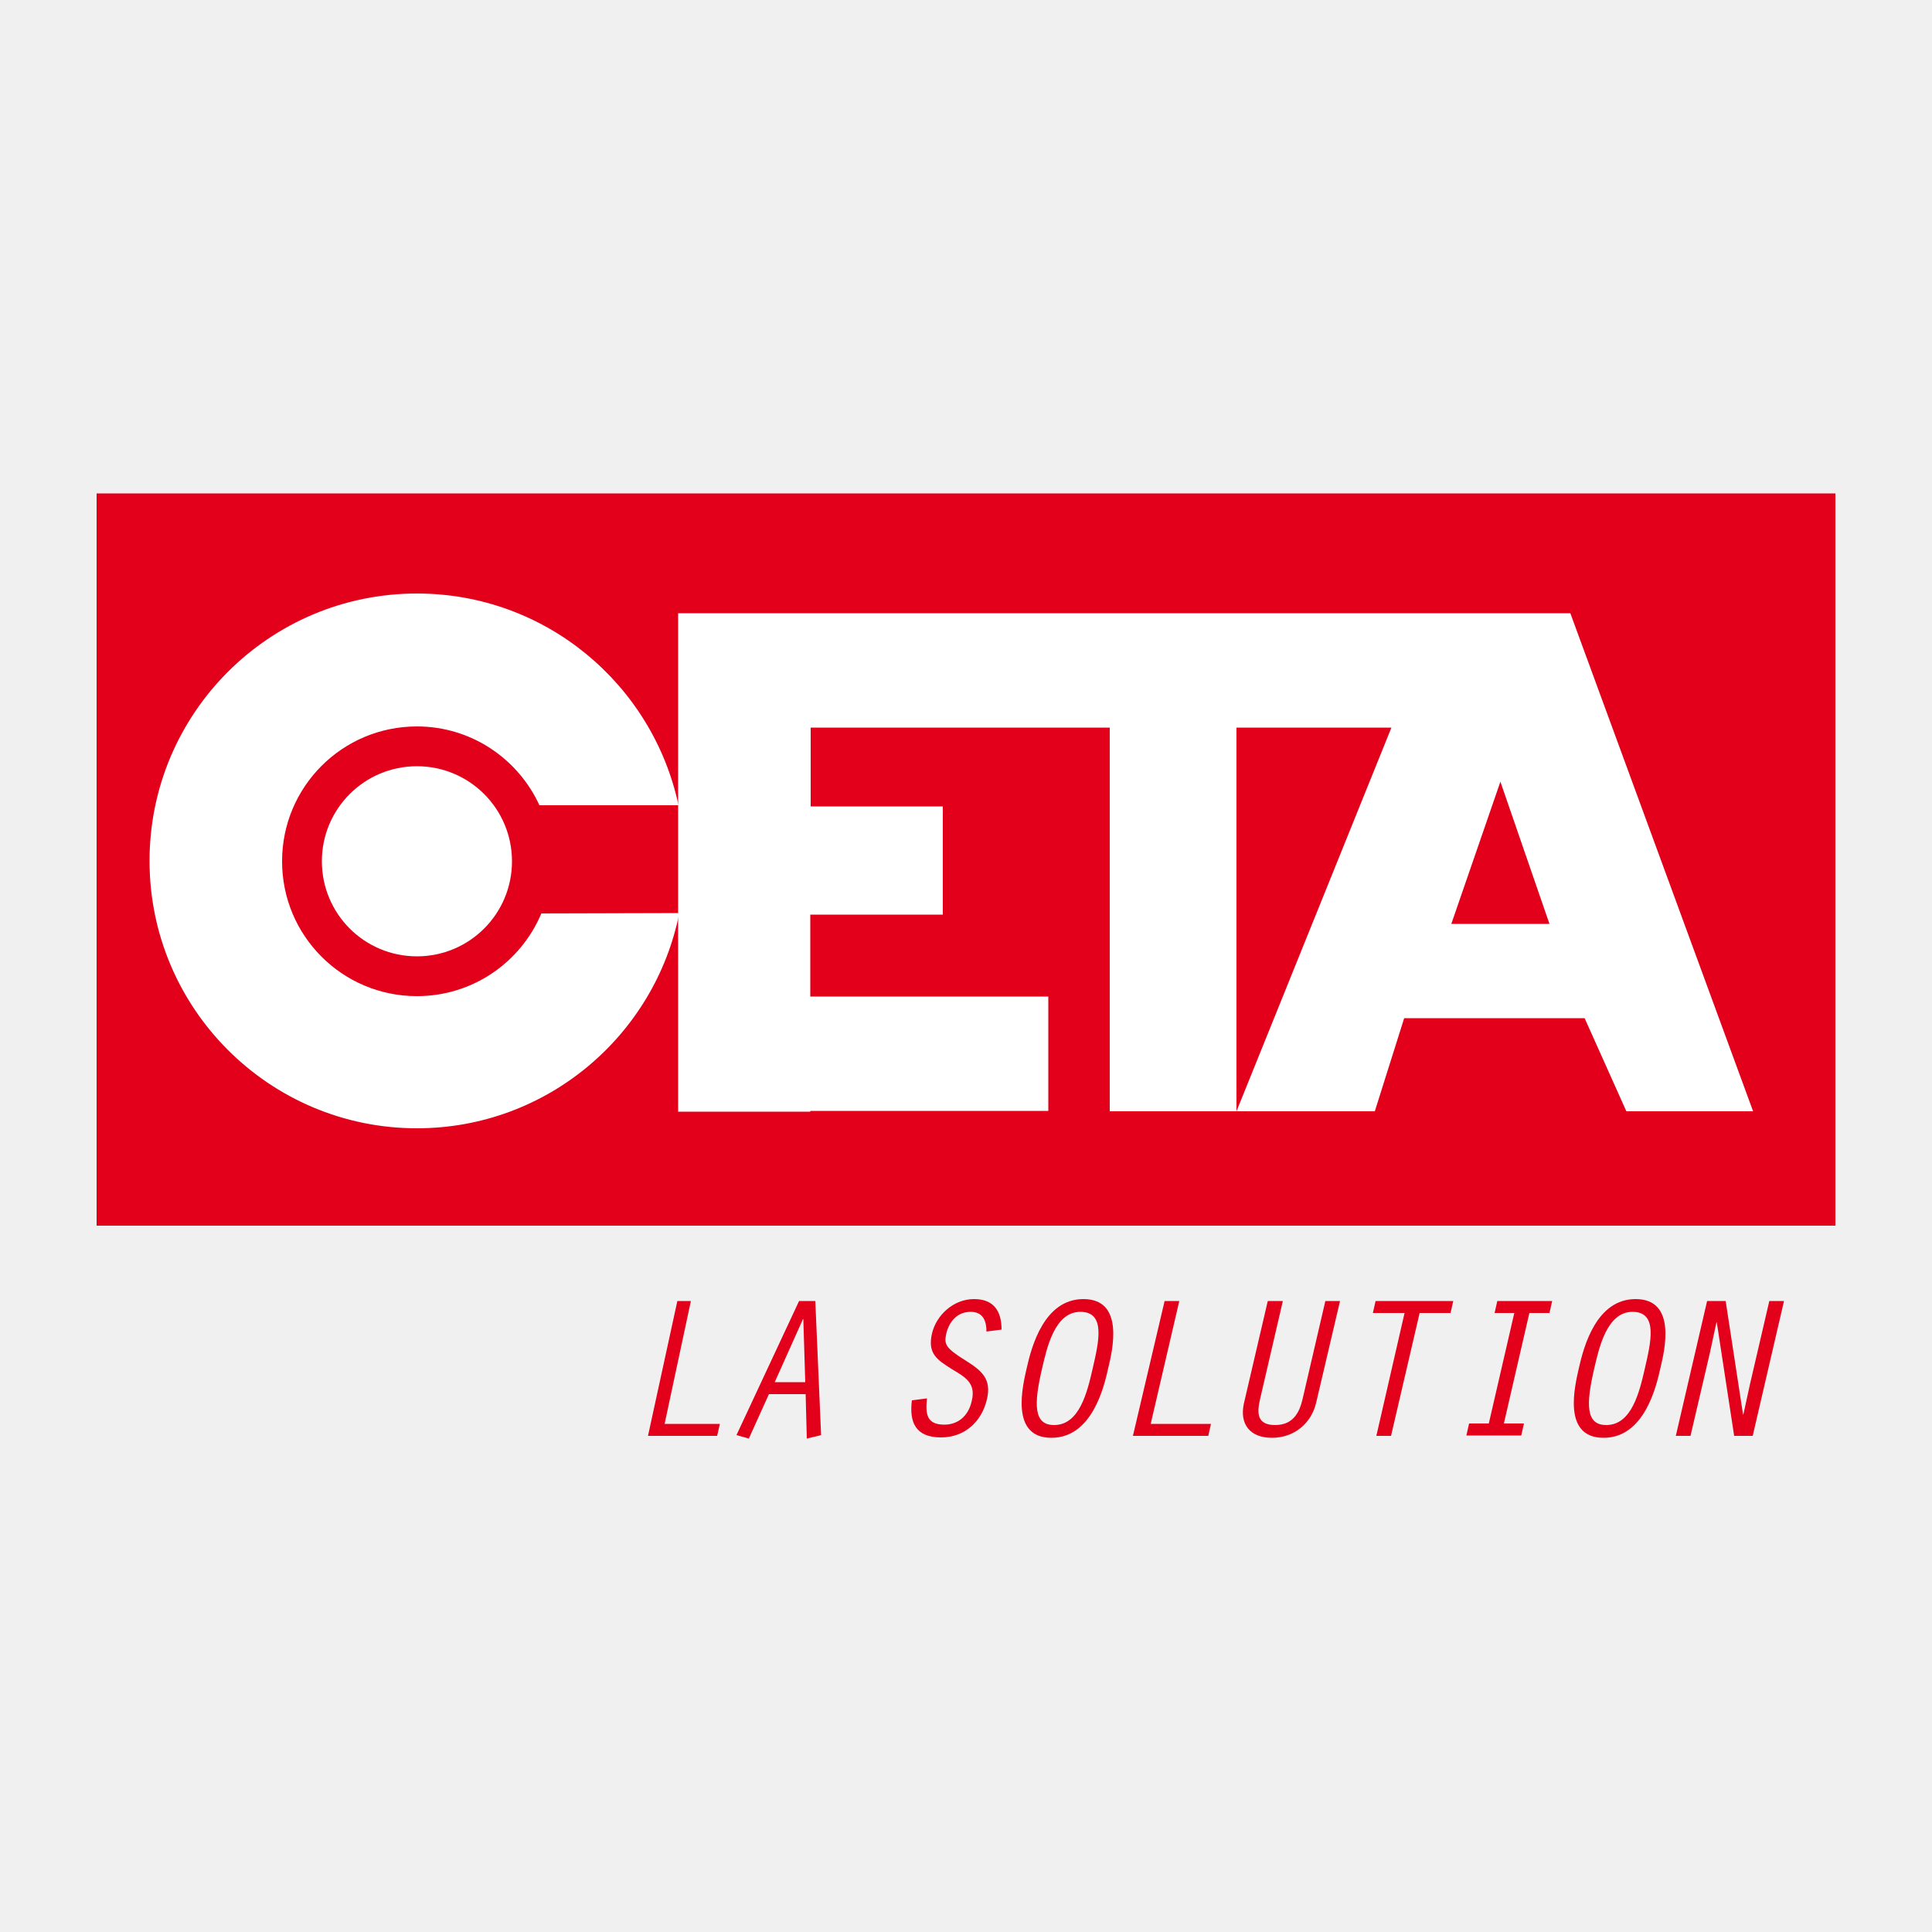
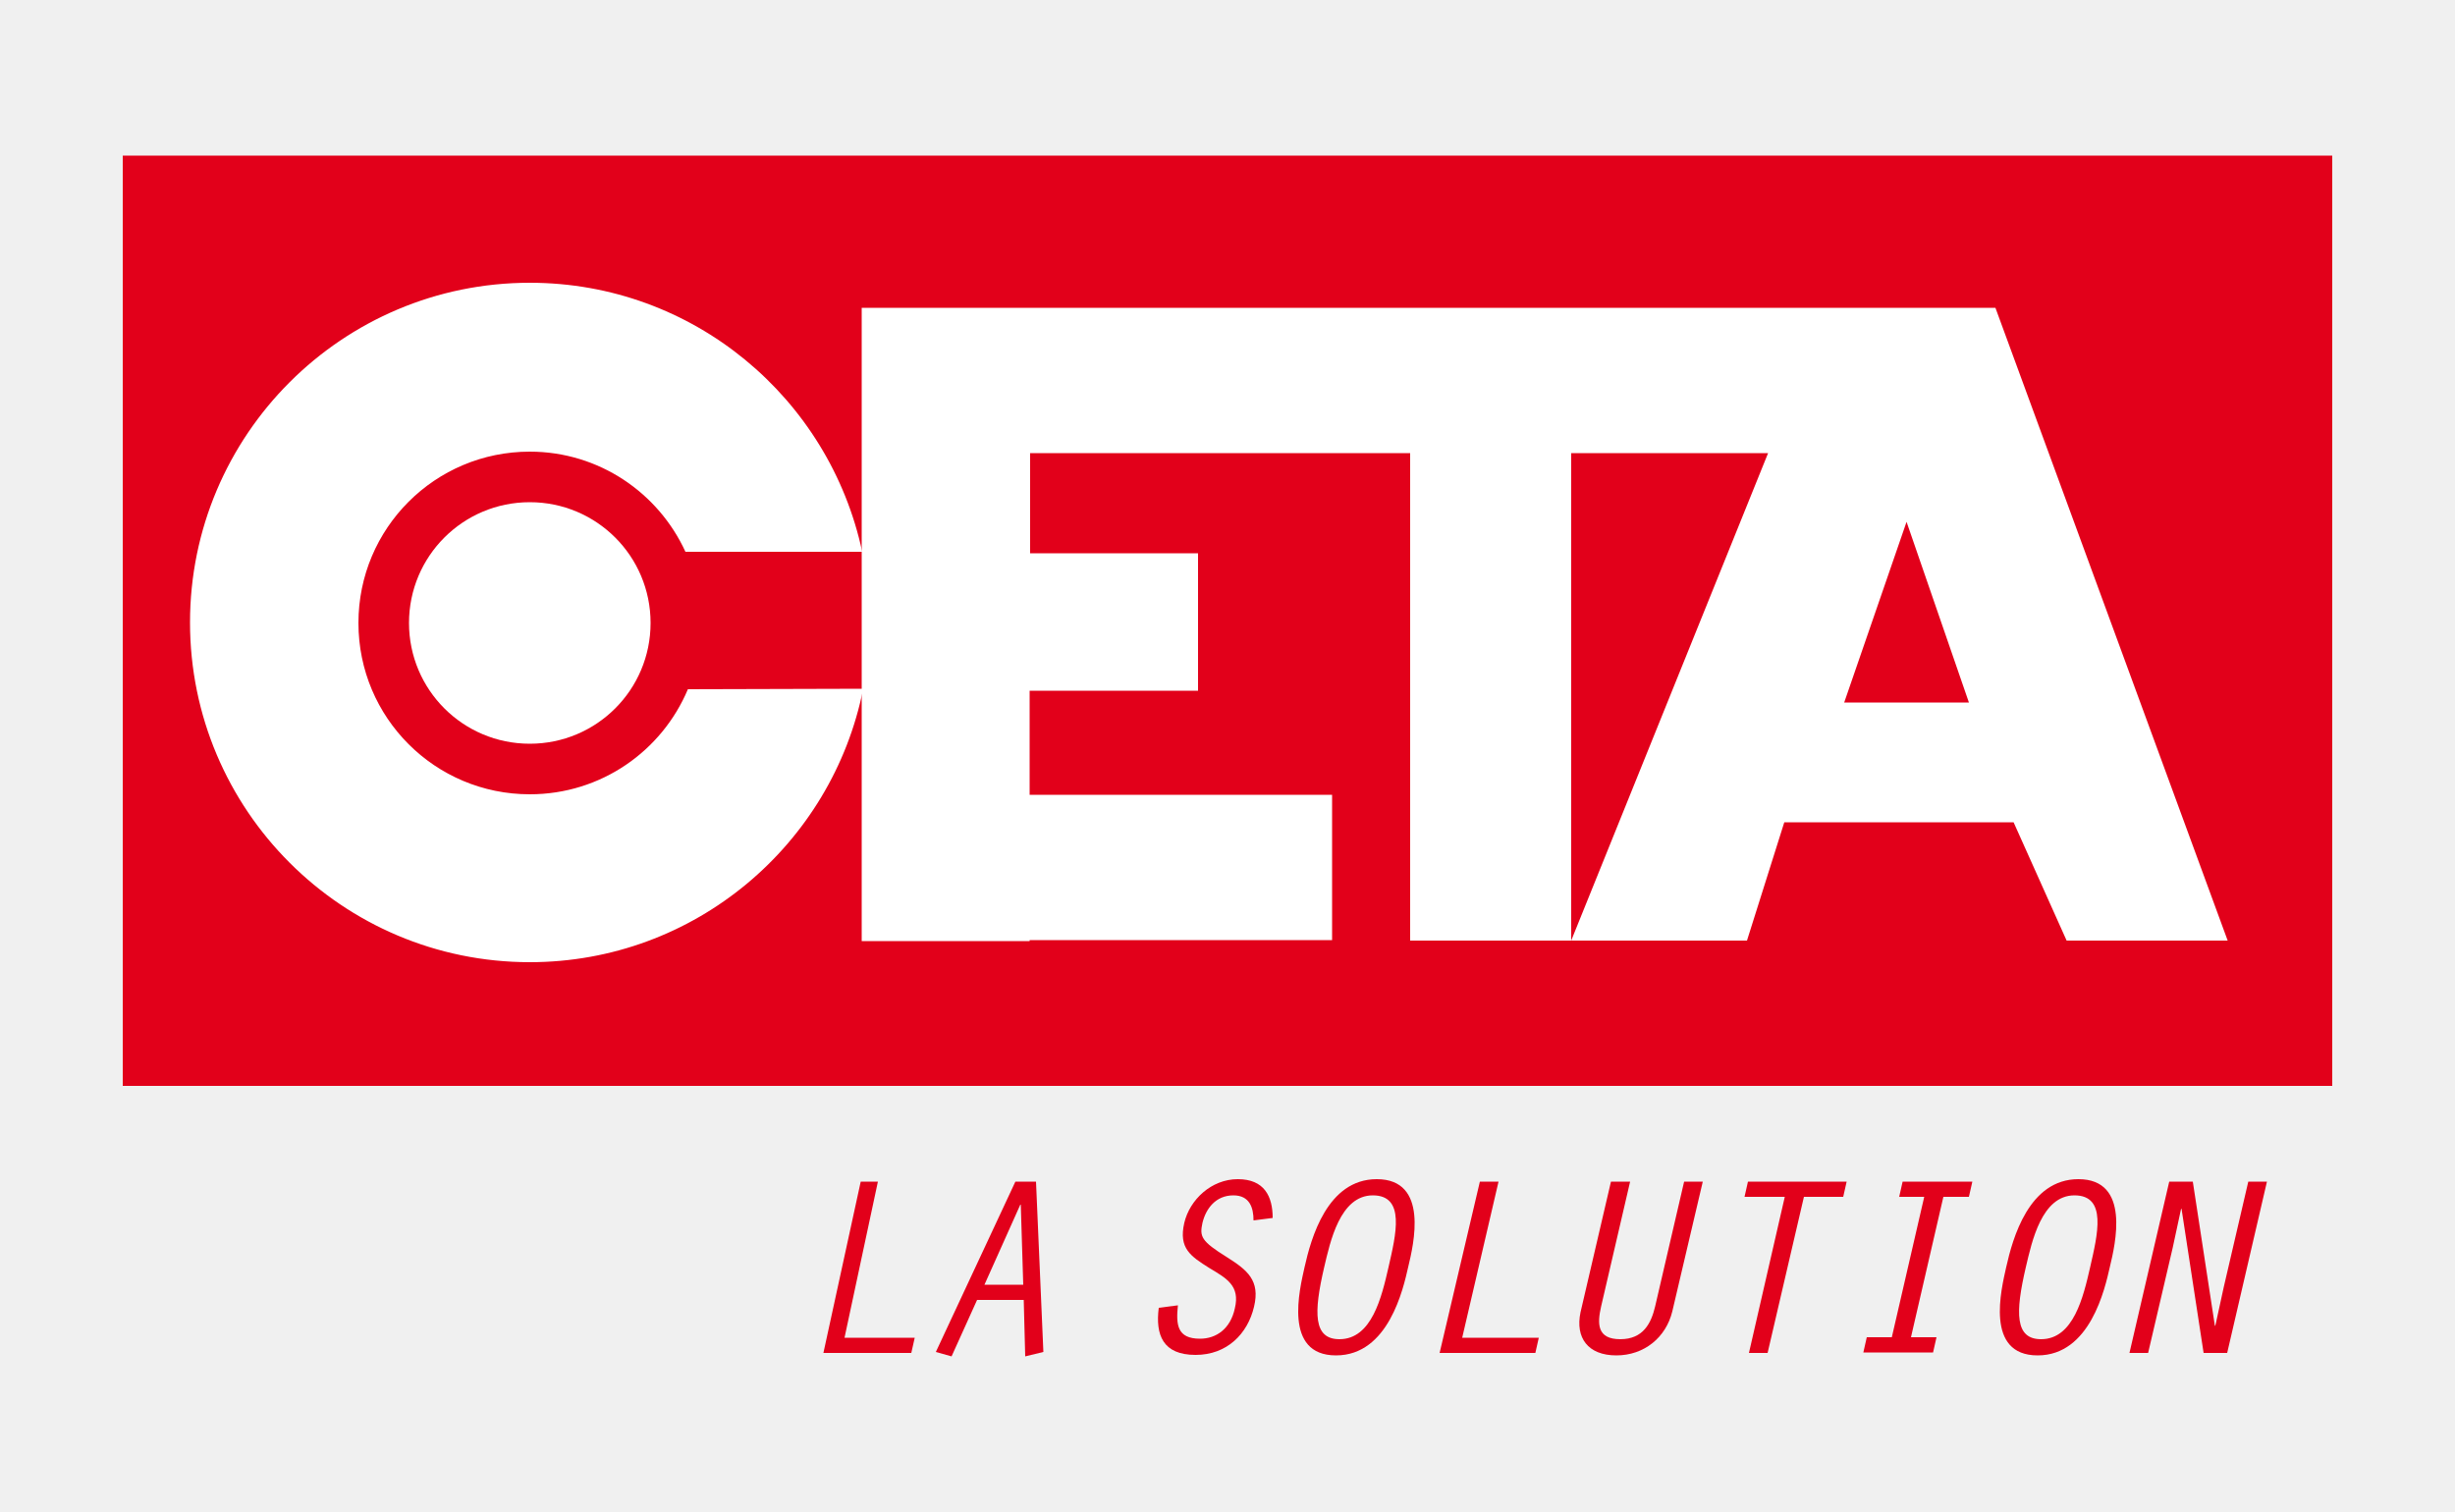
- <svg xmlns="http://www.w3.org/2000/svg" version="1.1" id="Calque_2" x="0px" y="0px" viewBox="0 0 500 500" style="enable-background:new 0 0 500 500;" xml:space="preserve">
+ <svg xmlns="http://www.w3.org/2000/svg" version="1.1" id="Calque_2" x="0px" y="0px" viewBox="0 0 500 308" style="enable-background:new 0 0 500 308;" xml:space="preserve">
  <style type="text/css">
	.st0{fill:#E2001A;}
	.st1{fill:#FFFFFF;}
</style>
-   <g>
-     <rect x="25" y="127.7" class="st0" width="450" height="189.5" />
-     <path class="st1" d="M406.4,158.7h-0.2H372H175.5v19.5v10.1v20.4v28v21.2v29.6v0.2h34.2v-0.2h61.6v-29.6h-61.6v-21.2H244v-28h-34.2   v-20.4h77.4v99.3H320v-99.3h40.1L320,287.6h35.8l7.6-24.1h46.7l10.8,24.1h32.8L406.4,158.7z M388.3,239.1h-12.7l12.7-36.8   l12.7,36.8H388.3z" />
-     <path class="st1" d="M132.5,222.9c0,13.6-11,24.6-24.6,24.6c-13.6,0-24.6-11-24.6-24.6c0-13.6,11-24.6,24.6-24.6   C121.5,198.3,132.5,209.3,132.5,222.9z" />
-     <path class="st1" d="M140.1,236.4c-5.3,12.6-17.7,21.4-32.2,21.4c-19.3,0-34.9-15.6-34.9-34.9c0-19.3,15.6-34.9,34.9-34.9   c14.1,0,26.2,8.4,31.7,20.4h36c-6.7-31.3-34.4-54.8-67.7-54.8c-38.2,0-69.2,31-69.2,69.2c0,38.2,31,69.2,69.2,69.2   c33.6,0,61.6-24,67.9-55.7L140.1,236.4L140.1,236.4z" />
-     <g>
-       <path class="st0" d="M175.3,336.7h3.5l-6.8,31.8h14.3l-0.7,3.1h-17.9L175.3,336.7z" />
-       <path class="st0" d="M199,360.8l-5.2,11.5l-3.2-0.9l16.2-34.7h4.2l1.5,34.7l-3.7,0.9l-0.3-11.5H199z M207.9,341.4h-0.1l-7.3,16.3    h7.9L207.9,341.4z" />
-     </g>
-     <g>
-       <path class="st0" d="M246.3,354.3c-3.8-2.4-6.3-4-5.1-9.2c1.1-4.7,5.5-8.9,10.9-8.9c5.4,0,7.1,3.5,7.1,7.9l-3.9,0.5    c0-2.6-0.8-5.1-4.1-5.1c-3.6,0-5.6,2.7-6.3,5.6c-0.6,2.8-0.3,3.7,5,7c4.1,2.6,6.8,4.7,5.5,10.1c-1.3,5.5-5.5,9.8-11.9,9.8    c-6.7,0-8.2-4.1-7.5-9.6l3.9-0.5c-0.4,3.9-0.2,6.8,4.5,6.8c3.3,0,6.2-2,7.1-6.2C252.6,357.9,249.8,356.4,246.3,354.3z" />
-       <path class="st0" d="M286.8,354.1c-1,4.4-4,18-14.7,18c-10.8,0-7.4-13.5-6.4-18c1.3-5.8,4.6-17.9,14.7-17.9    C291.1,336.2,287.9,349.5,286.8,354.1z M269.7,354.1c-2.2,9.4-2.2,14.7,3.1,14.7c6.6,0,8.6-8.6,10-14.7c1.5-6.6,3.5-14.6-3.2-14.6    C272.9,339.5,270.9,349,269.7,354.1z" />
-       <path class="st0" d="M301.4,336.7h3.8l-7.4,31.8h15.6l-0.7,3.1h-19.5L301.4,336.7z" />
-       <path class="st0" d="M332,336.7l-5.9,25.4c-0.8,3.5-0.9,6.7,3.9,6.7c4.7,0,6.3-3.3,7.1-6.7l5.9-25.4h3.8l-6.2,26.4    c-1.3,5.4-5.8,9-11.4,9c-5.8,0-8.4-3.6-7.3-8.8l6.2-26.6L332,336.7L332,336.7z" />
-       <path class="st0" d="M363.5,339.8h-8.2l0.7-3.1h20.1l-0.7,3.1h-8l-7.4,31.8h-3.8L363.5,339.8z" />
-       <path class="st0" d="M391.9,339.8h-5.1l0.7-3.1h14.2l-0.7,3.1h-5.2l-6.6,28.6h5.2l-0.7,3.1h-14.2l0.7-3.1h5.1L391.9,339.8z" />
-       <path class="st0" d="M429.7,354.1c-1,4.4-4,18-14.7,18c-10.8,0-7.4-13.5-6.4-18c1.3-5.8,4.6-17.9,14.7-17.9    C434,336.2,430.8,349.5,429.7,354.1z M412.6,354.1c-2.2,9.4-2.2,14.7,3.1,14.7c6.6,0,8.6-8.6,10-14.7c1.5-6.6,3.5-14.6-3.2-14.6    C415.8,339.5,413.8,349,412.6,354.1z" />
-       <path class="st0" d="M441.8,336.7h4.8l4.5,29.4l0.1-0.1l1.7-7.8l5-21.5h3.8l-8.1,34.9h-4.8l-4.5-29.4l-0.1,0.1l-1.7,7.9l-5,21.4    h-3.8L441.8,336.7z" />
-     </g>
-   </g>
+   <rect x="25" y="31.7" class="st0" width="450" height="189.5" />
+   <path class="st1" d="M406.4,62.7h-0.2H372H175.5v19.5v10.1v20.4v28v21.2v29.6v0.2h34.2v-0.2h61.6v-29.6h-61.6v-21.2H244v-28h-34.2  V92.3h77.4v99.3H320V92.3h40.1L320,191.6h35.8l7.6-24.1h46.7l10.8,24.1h32.8L406.4,62.7z M388.3,143.1h-12.7l12.7-36.8l12.7,36.8  H388.3z" />
+   <path class="st1" d="M132.5,126.9c0,13.6-11,24.6-24.6,24.6s-24.6-11-24.6-24.6s11-24.6,24.6-24.6  C121.5,102.3,132.5,113.3,132.5,126.9z" />
+   <path class="st1" d="M140.1,140.4c-5.3,12.6-17.7,21.4-32.2,21.4c-19.3,0-34.9-15.6-34.9-34.9S88.6,92,107.9,92  c14.1,0,26.2,8.4,31.7,20.4h36c-6.7-31.3-34.4-54.8-67.7-54.8c-38.2,0-69.2,31-69.2,69.2s31,69.2,69.2,69.2  c33.6,0,61.6-24,67.9-55.7L140.1,140.4L140.1,140.4z" />
+   <path class="st0" d="M175.3,240.7h3.5l-6.8,31.8h14.3l-0.7,3.1h-17.9L175.3,240.7z" />
+   <path class="st0" d="M199,264.8l-5.2,11.5l-3.2-0.9l16.2-34.7h4.2l1.5,34.7l-3.7,0.9l-0.3-11.5H199z M207.9,245.4h-0.1l-7.3,16.3  h7.9L207.9,245.4z" />
+   <path class="st0" d="M246.3,258.3c-3.8-2.4-6.3-4-5.1-9.2c1.1-4.7,5.5-8.9,10.9-8.9c5.4,0,7.1,3.5,7.1,7.9l-3.9,0.5  c0-2.6-0.8-5.1-4.1-5.1c-3.6,0-5.6,2.7-6.3,5.6c-0.6,2.8-0.3,3.7,5,7c4.1,2.6,6.8,4.7,5.5,10.1c-1.3,5.5-5.5,9.8-11.9,9.8  c-6.7,0-8.2-4.1-7.5-9.6l3.9-0.5c-0.4,3.9-0.2,6.8,4.5,6.8c3.3,0,6.2-2,7.1-6.2C252.6,261.9,249.8,260.4,246.3,258.3z" />
+   <path class="st0" d="M286.8,258.1c-1,4.4-4,18-14.7,18c-10.8,0-7.4-13.5-6.4-18c1.3-5.8,4.6-17.9,14.7-17.9  C291.1,240.2,287.9,253.5,286.8,258.1z M269.7,258.1c-2.2,9.4-2.2,14.7,3.1,14.7c6.6,0,8.6-8.6,10-14.7c1.5-6.6,3.5-14.6-3.2-14.6  S270.9,253,269.7,258.1z" />
+   <path class="st0" d="M301.4,240.7h3.8l-7.4,31.8h15.6l-0.7,3.1h-19.5L301.4,240.7z" />
+   <path class="st0" d="M332,240.7l-5.9,25.4c-0.8,3.5-0.9,6.7,3.9,6.7c4.7,0,6.3-3.3,7.1-6.7l5.9-25.4h3.8l-6.2,26.4  c-1.3,5.4-5.8,9-11.4,9c-5.8,0-8.4-3.6-7.3-8.8l6.2-26.6H332L332,240.7z" />
+   <path class="st0" d="M363.5,243.8h-8.2l0.7-3.1h20.1l-0.7,3.1h-8l-7.4,31.8h-3.8L363.5,243.8z" />
+   <path class="st0" d="M391.9,243.8h-5.1l0.7-3.1h14.2l-0.7,3.1h-5.2l-6.6,28.6h5.2l-0.7,3.1h-14.2l0.7-3.1h5.1L391.9,243.8z" />
+   <path class="st0" d="M429.7,258.1c-1,4.4-4,18-14.7,18c-10.8,0-7.4-13.5-6.4-18c1.3-5.8,4.6-17.9,14.7-17.9  C434,240.2,430.8,253.5,429.7,258.1z M412.6,258.1c-2.2,9.4-2.2,14.7,3.1,14.7c6.6,0,8.6-8.6,10-14.7c1.5-6.6,3.5-14.6-3.2-14.6  S413.8,253,412.6,258.1z" />
+   <path class="st0" d="M441.8,240.7h4.8l4.5,29.4l0.1-0.1l1.7-7.8l5-21.5h3.8l-8.1,34.9h-4.8l-4.5-29.4l-0.1,0.1l-1.7,7.9l-5,21.4  h-3.8L441.8,240.7z" />
</svg>
